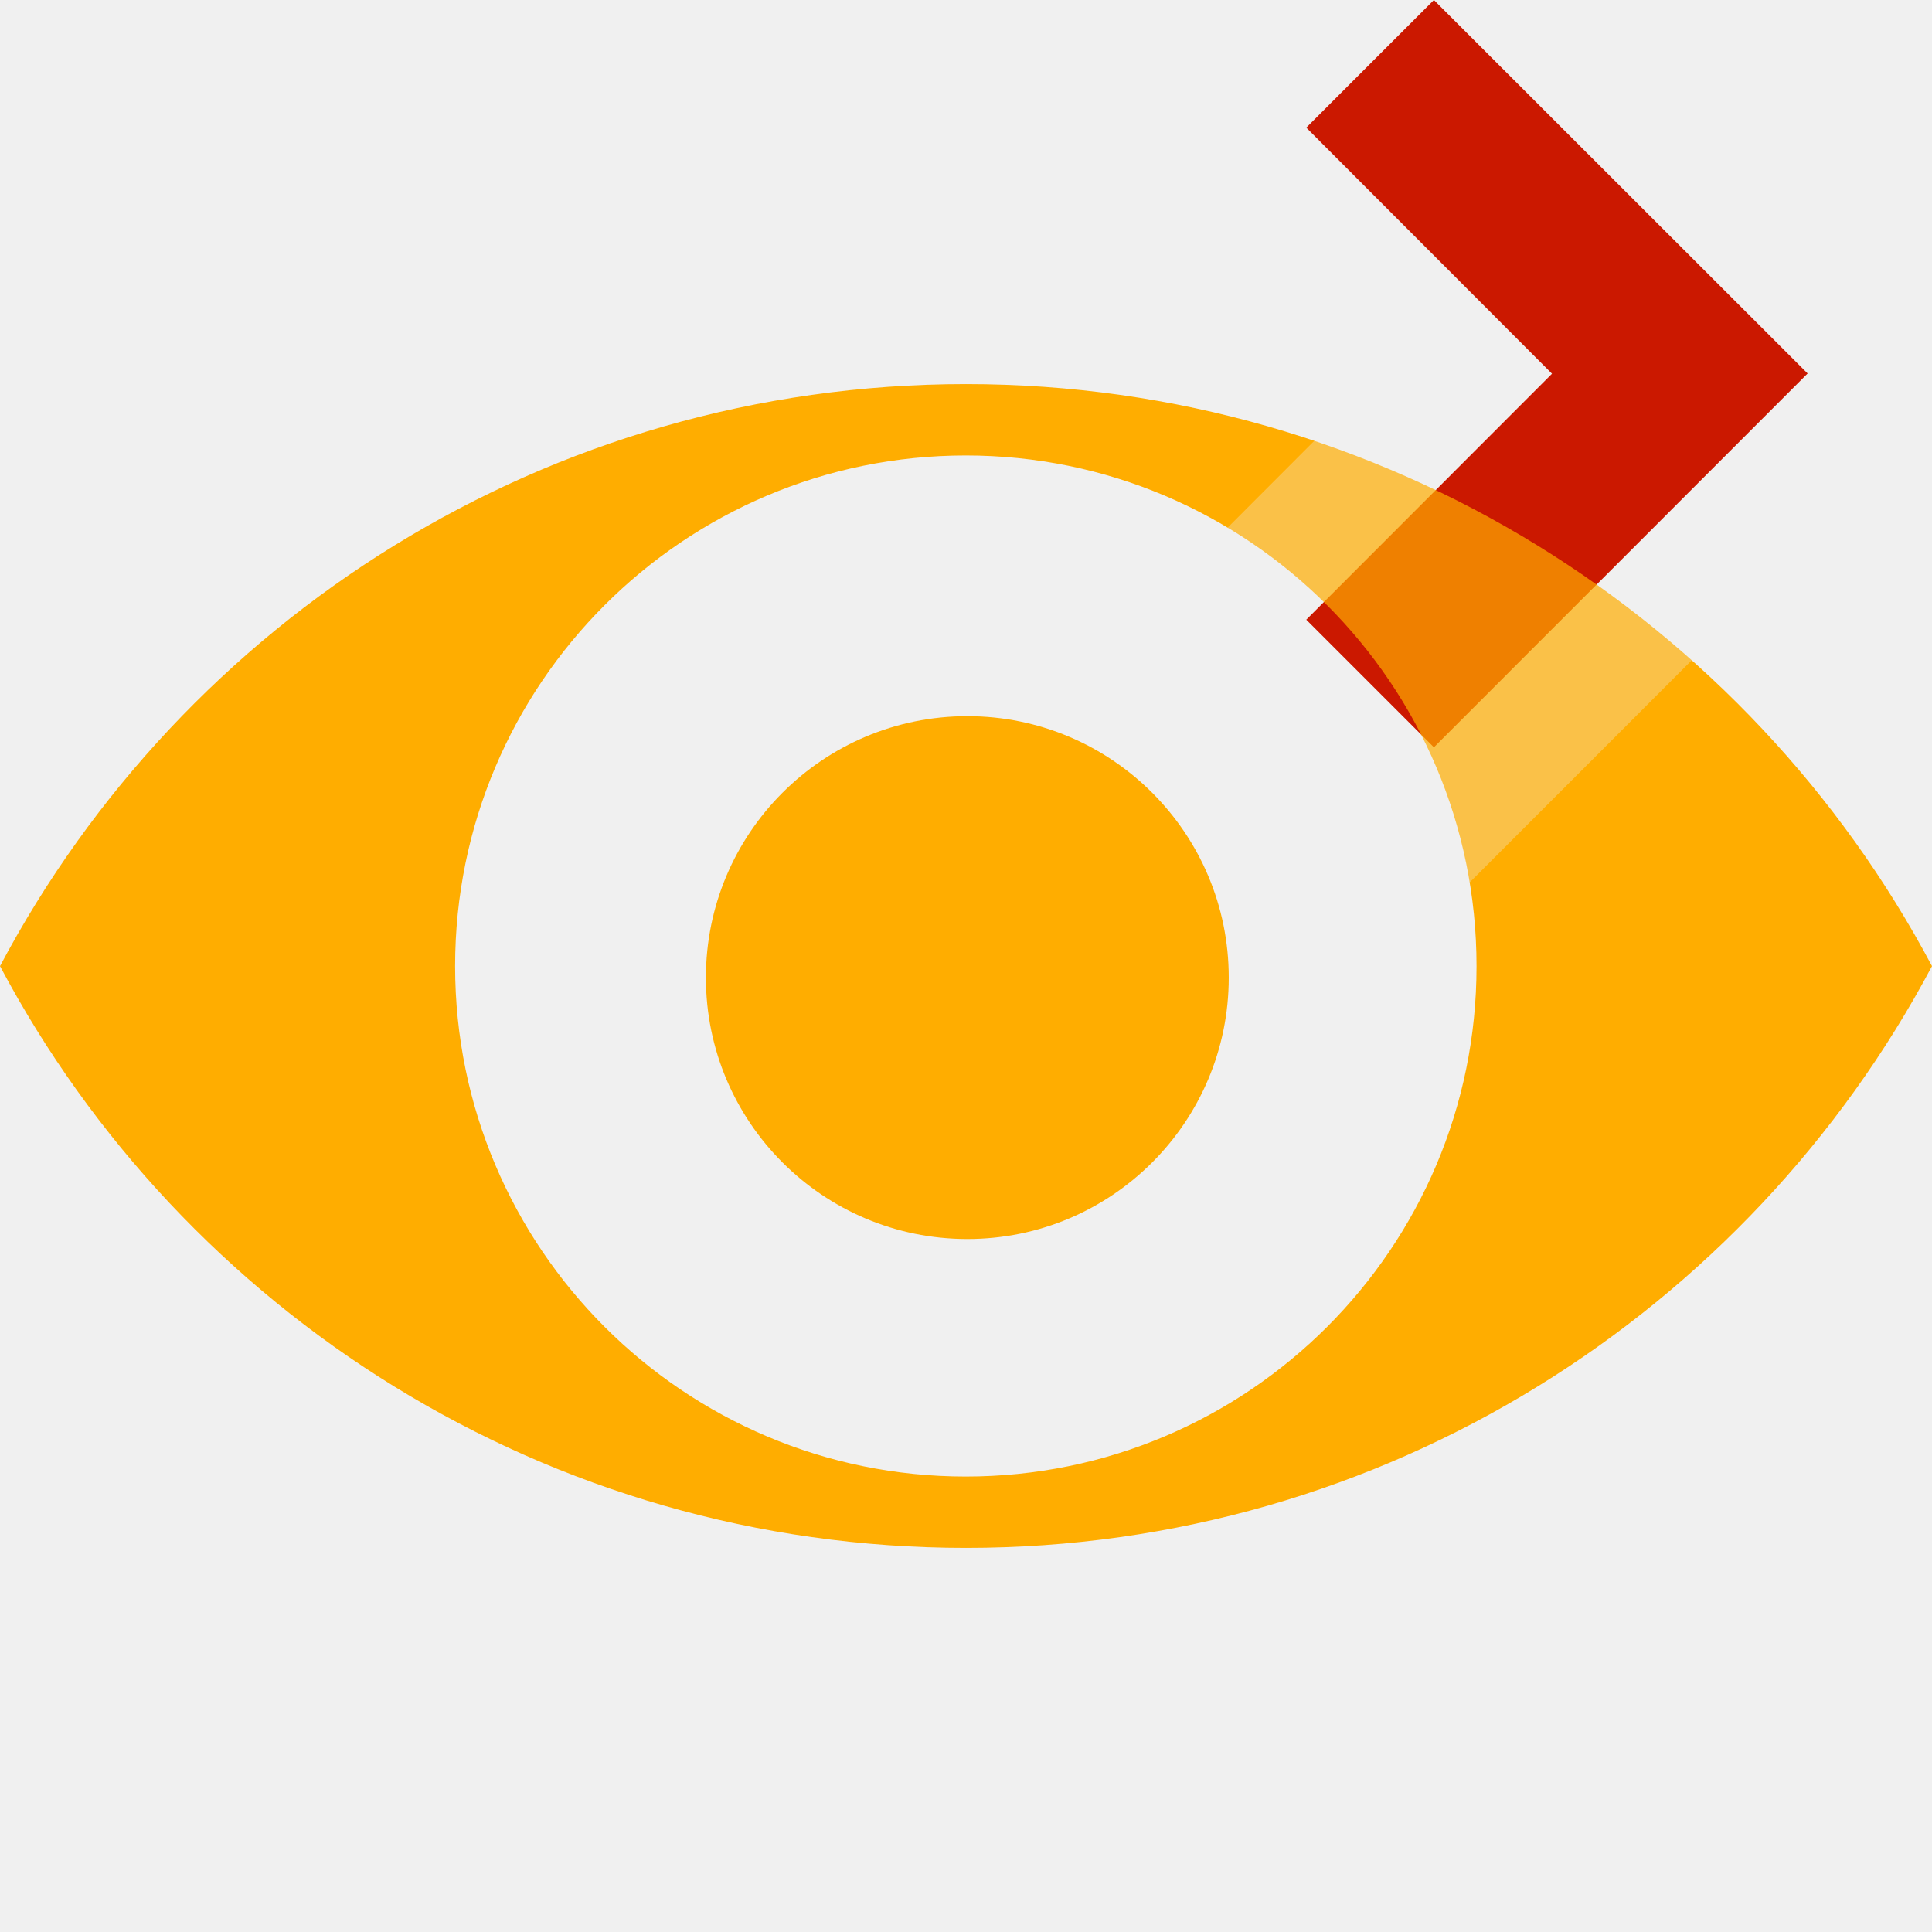
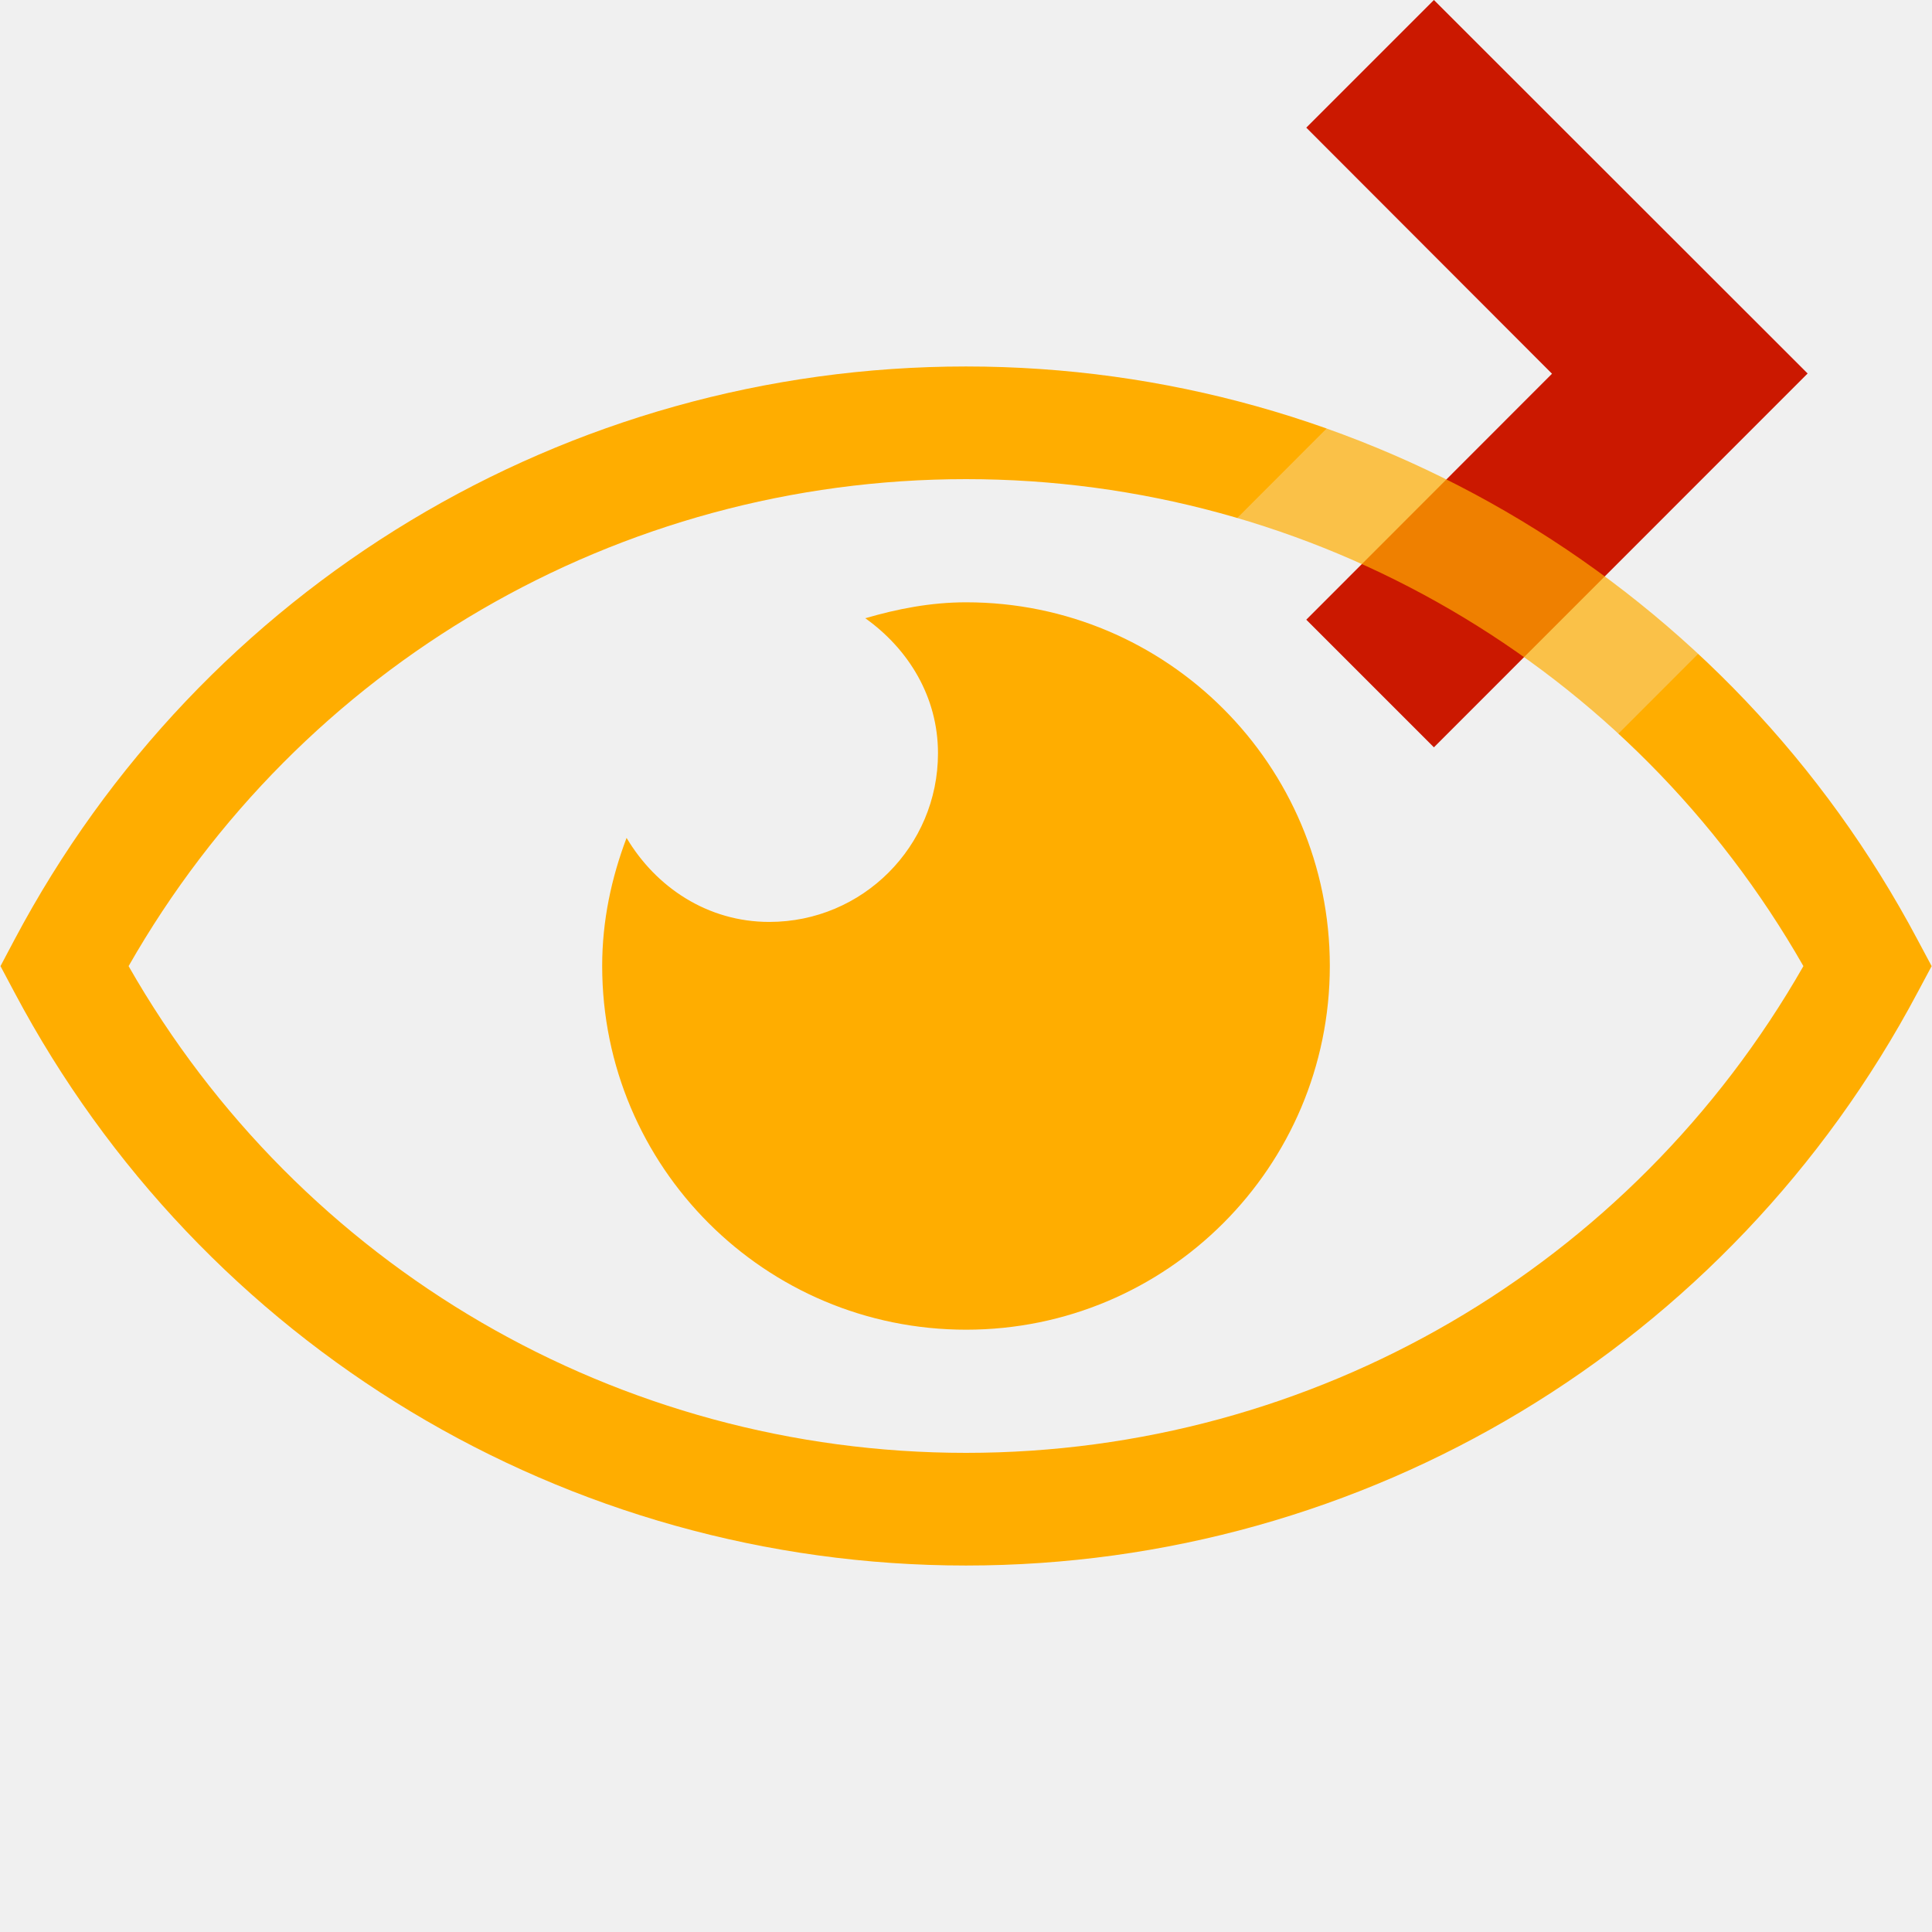
<svg xmlns="http://www.w3.org/2000/svg" width="16" height="16" viewBox="0 0 16 16" shape-rendering="geometricPrecision" fill="#ffad00">
  <defs>
    <mask id="a">
      <rect fill="#fff" width="100%" height="100%" />
      <path d="M11.875-1.414l-2.47 2.47 2.035 2.039-2.035 2.037 2.47 2.472 4.51-4.511z" />
    </mask>
  </defs>
  <path fill="#cb1800" d="M11.875 0l-1.057 1.057 2.035 2.038-2.035 2.037 1.057 1.057 3.095-3.096z" />
  <g mask="url(#a)">
-     <path d="M8 3.181c-3.471 0-6.48 1.953-8 4.82 1.52 2.865 4.529 4.818 8 4.818 3.469 0 6.479-1.953 8-4.818-1.521-2.867-4.531-4.82-8-4.82zm-.002 9.047c-2.334 0-4.229-1.893-4.229-4.227 0-2.336 1.895-4.229 4.229-4.229 2.336 0 4.23 1.893 4.23 4.229.001 2.334-1.894 4.227-4.23 4.227z" />
-     <circle cx="8.011" cy="8.096" r="2.165" />
+     <path d="M8 12.965c-3.308 0-6.327-1.819-7.88-4.746l-.116-.218.116-.219c1.552-2.928 4.572-4.747 7.88-4.747 3.306 0 6.326 1.819 7.88 4.747l.117.219-.117.219c-1.555 2.927-4.574 4.745-7.88 4.745zm-6.935-4.964c1.422 2.493 4.056 4.031 6.935 4.031 2.877 0 5.511-1.538 6.935-4.031-1.424-2.494-4.058-4.033-6.935-4.033-2.879 0-5.513 1.539-6.935 4.033zM8.001 4.988c-.292 0-.568.054-.835.132.355.253.602.648.602 1.118 0 .772-.625 1.397-1.397 1.397-.511 0-.939-.287-1.182-.696-.125.33-.202.685-.202 1.06 0 1.665 1.348 3.013 3.014 3.013 1.663 0 3.012-1.348 3.012-3.013 0-1.663-1.348-3.011-3.012-3.011z" />
  </g>
</svg>
